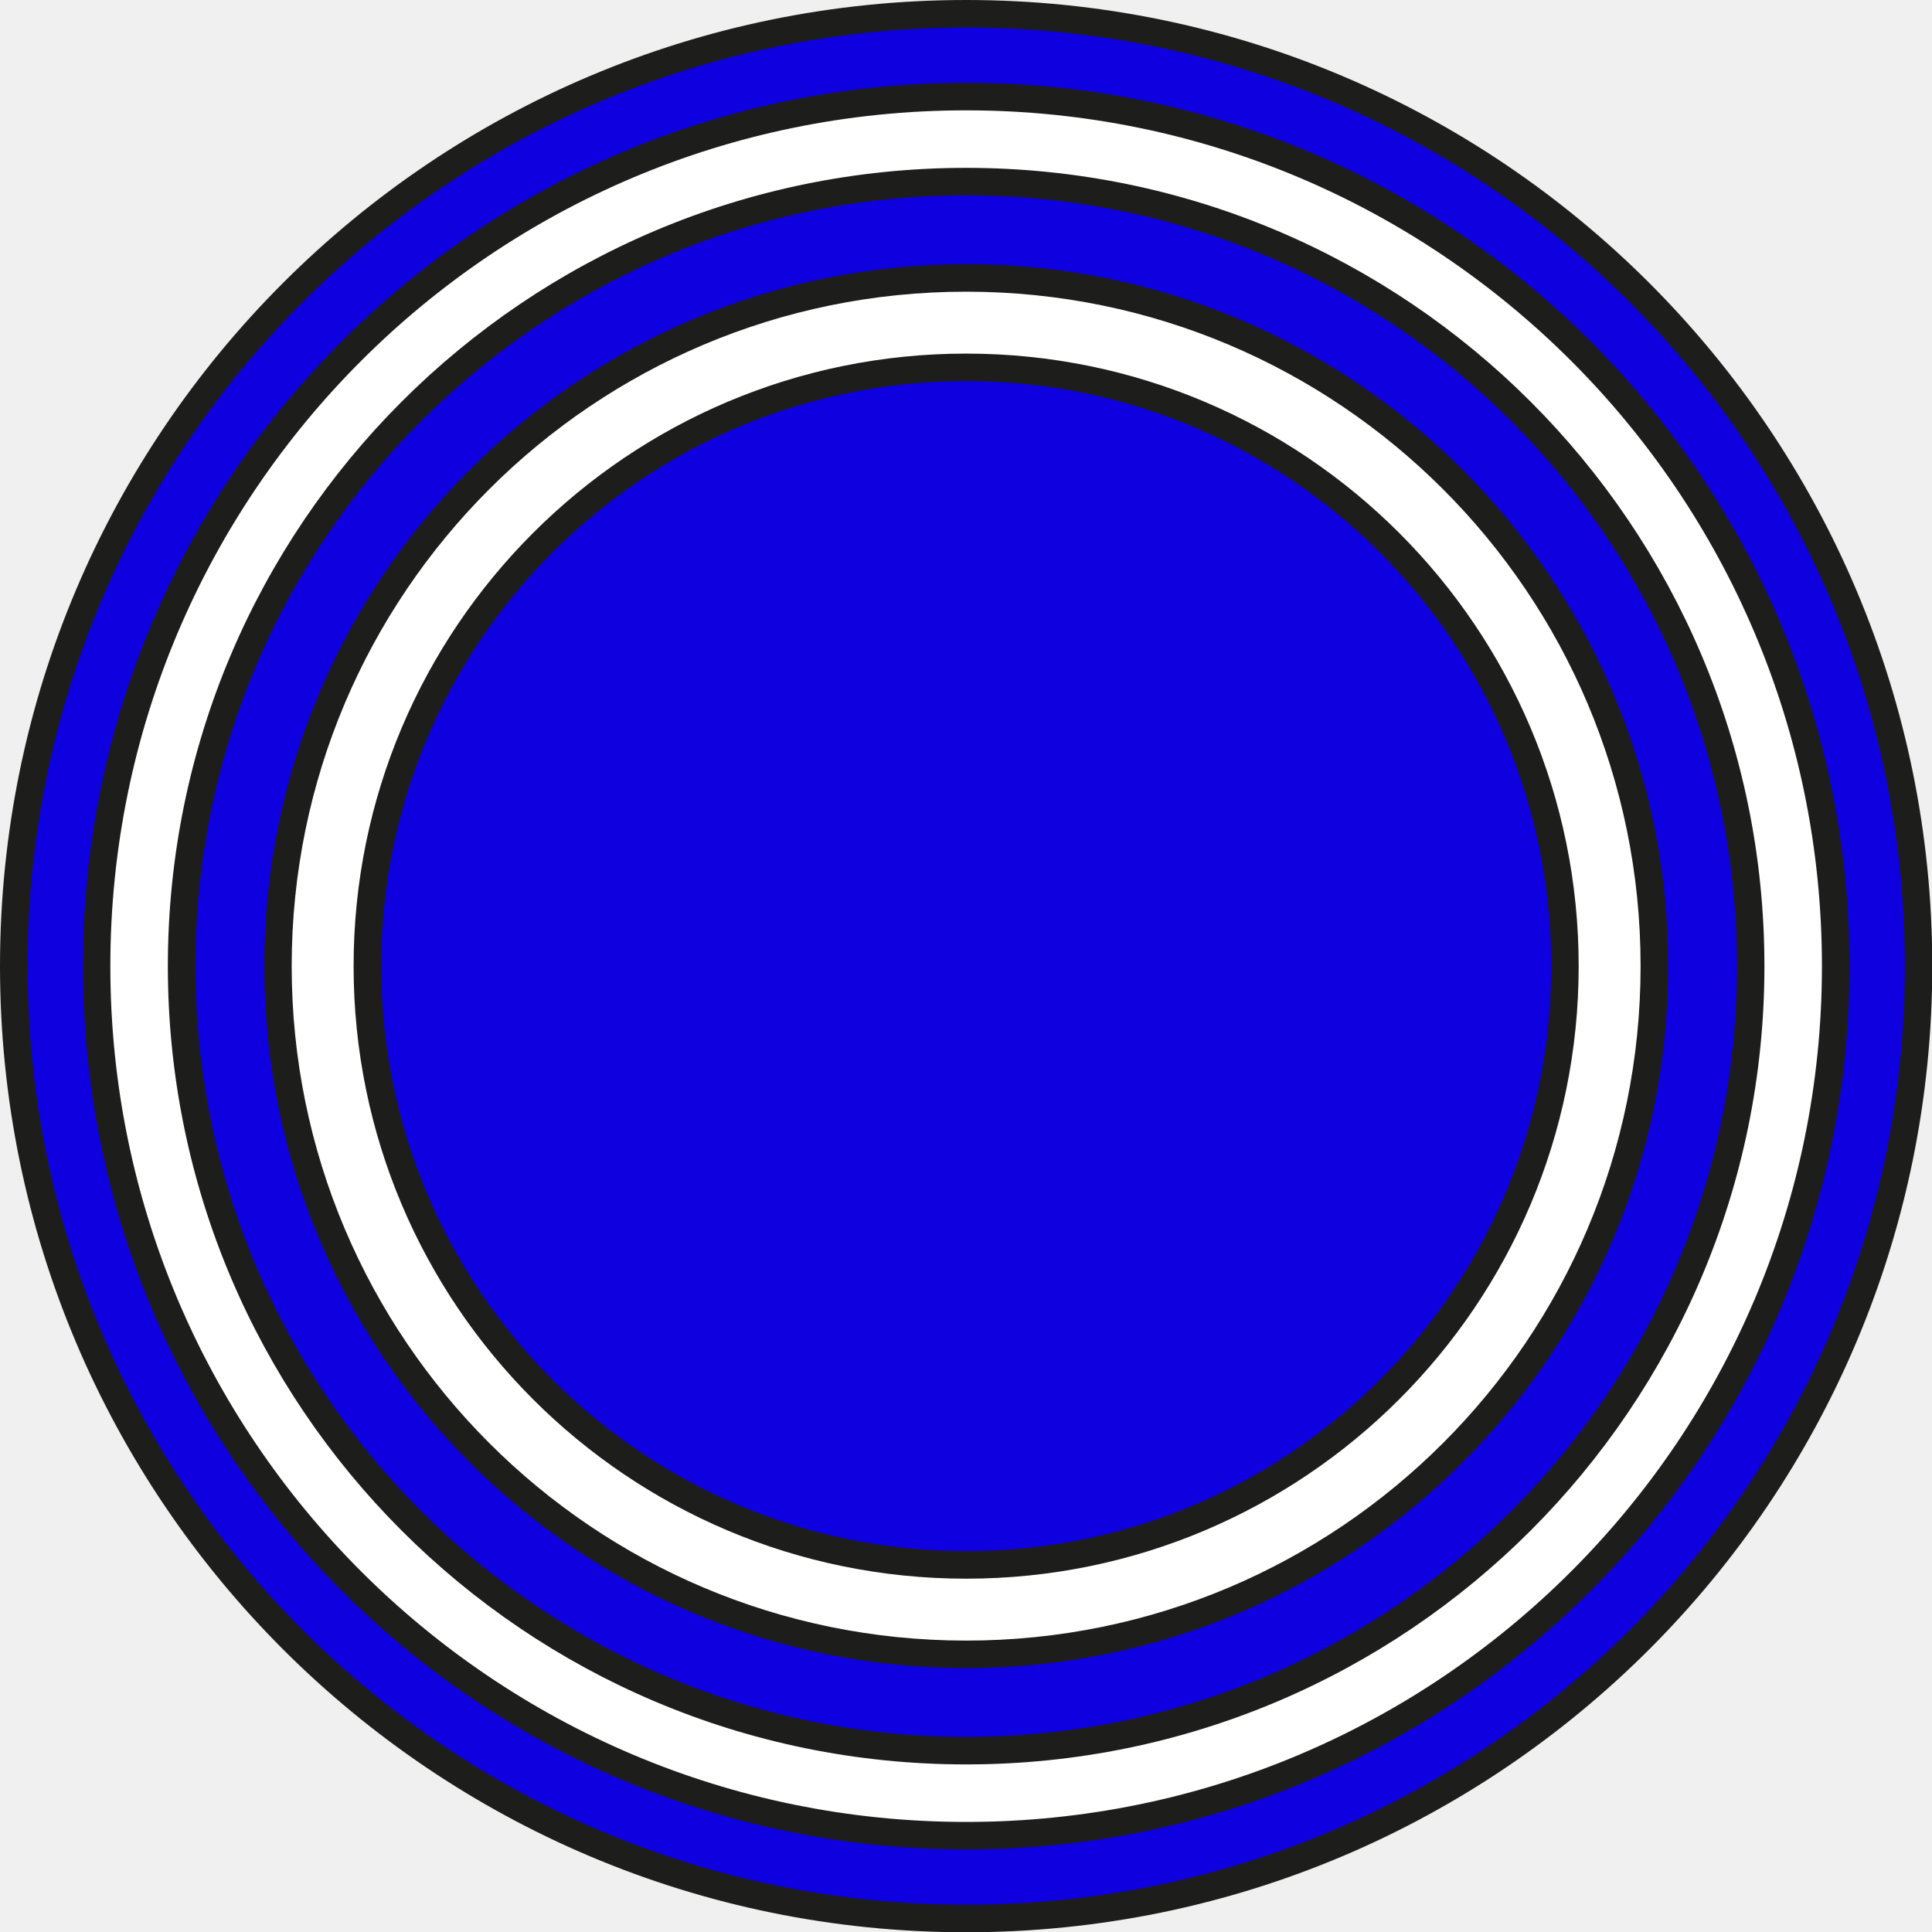
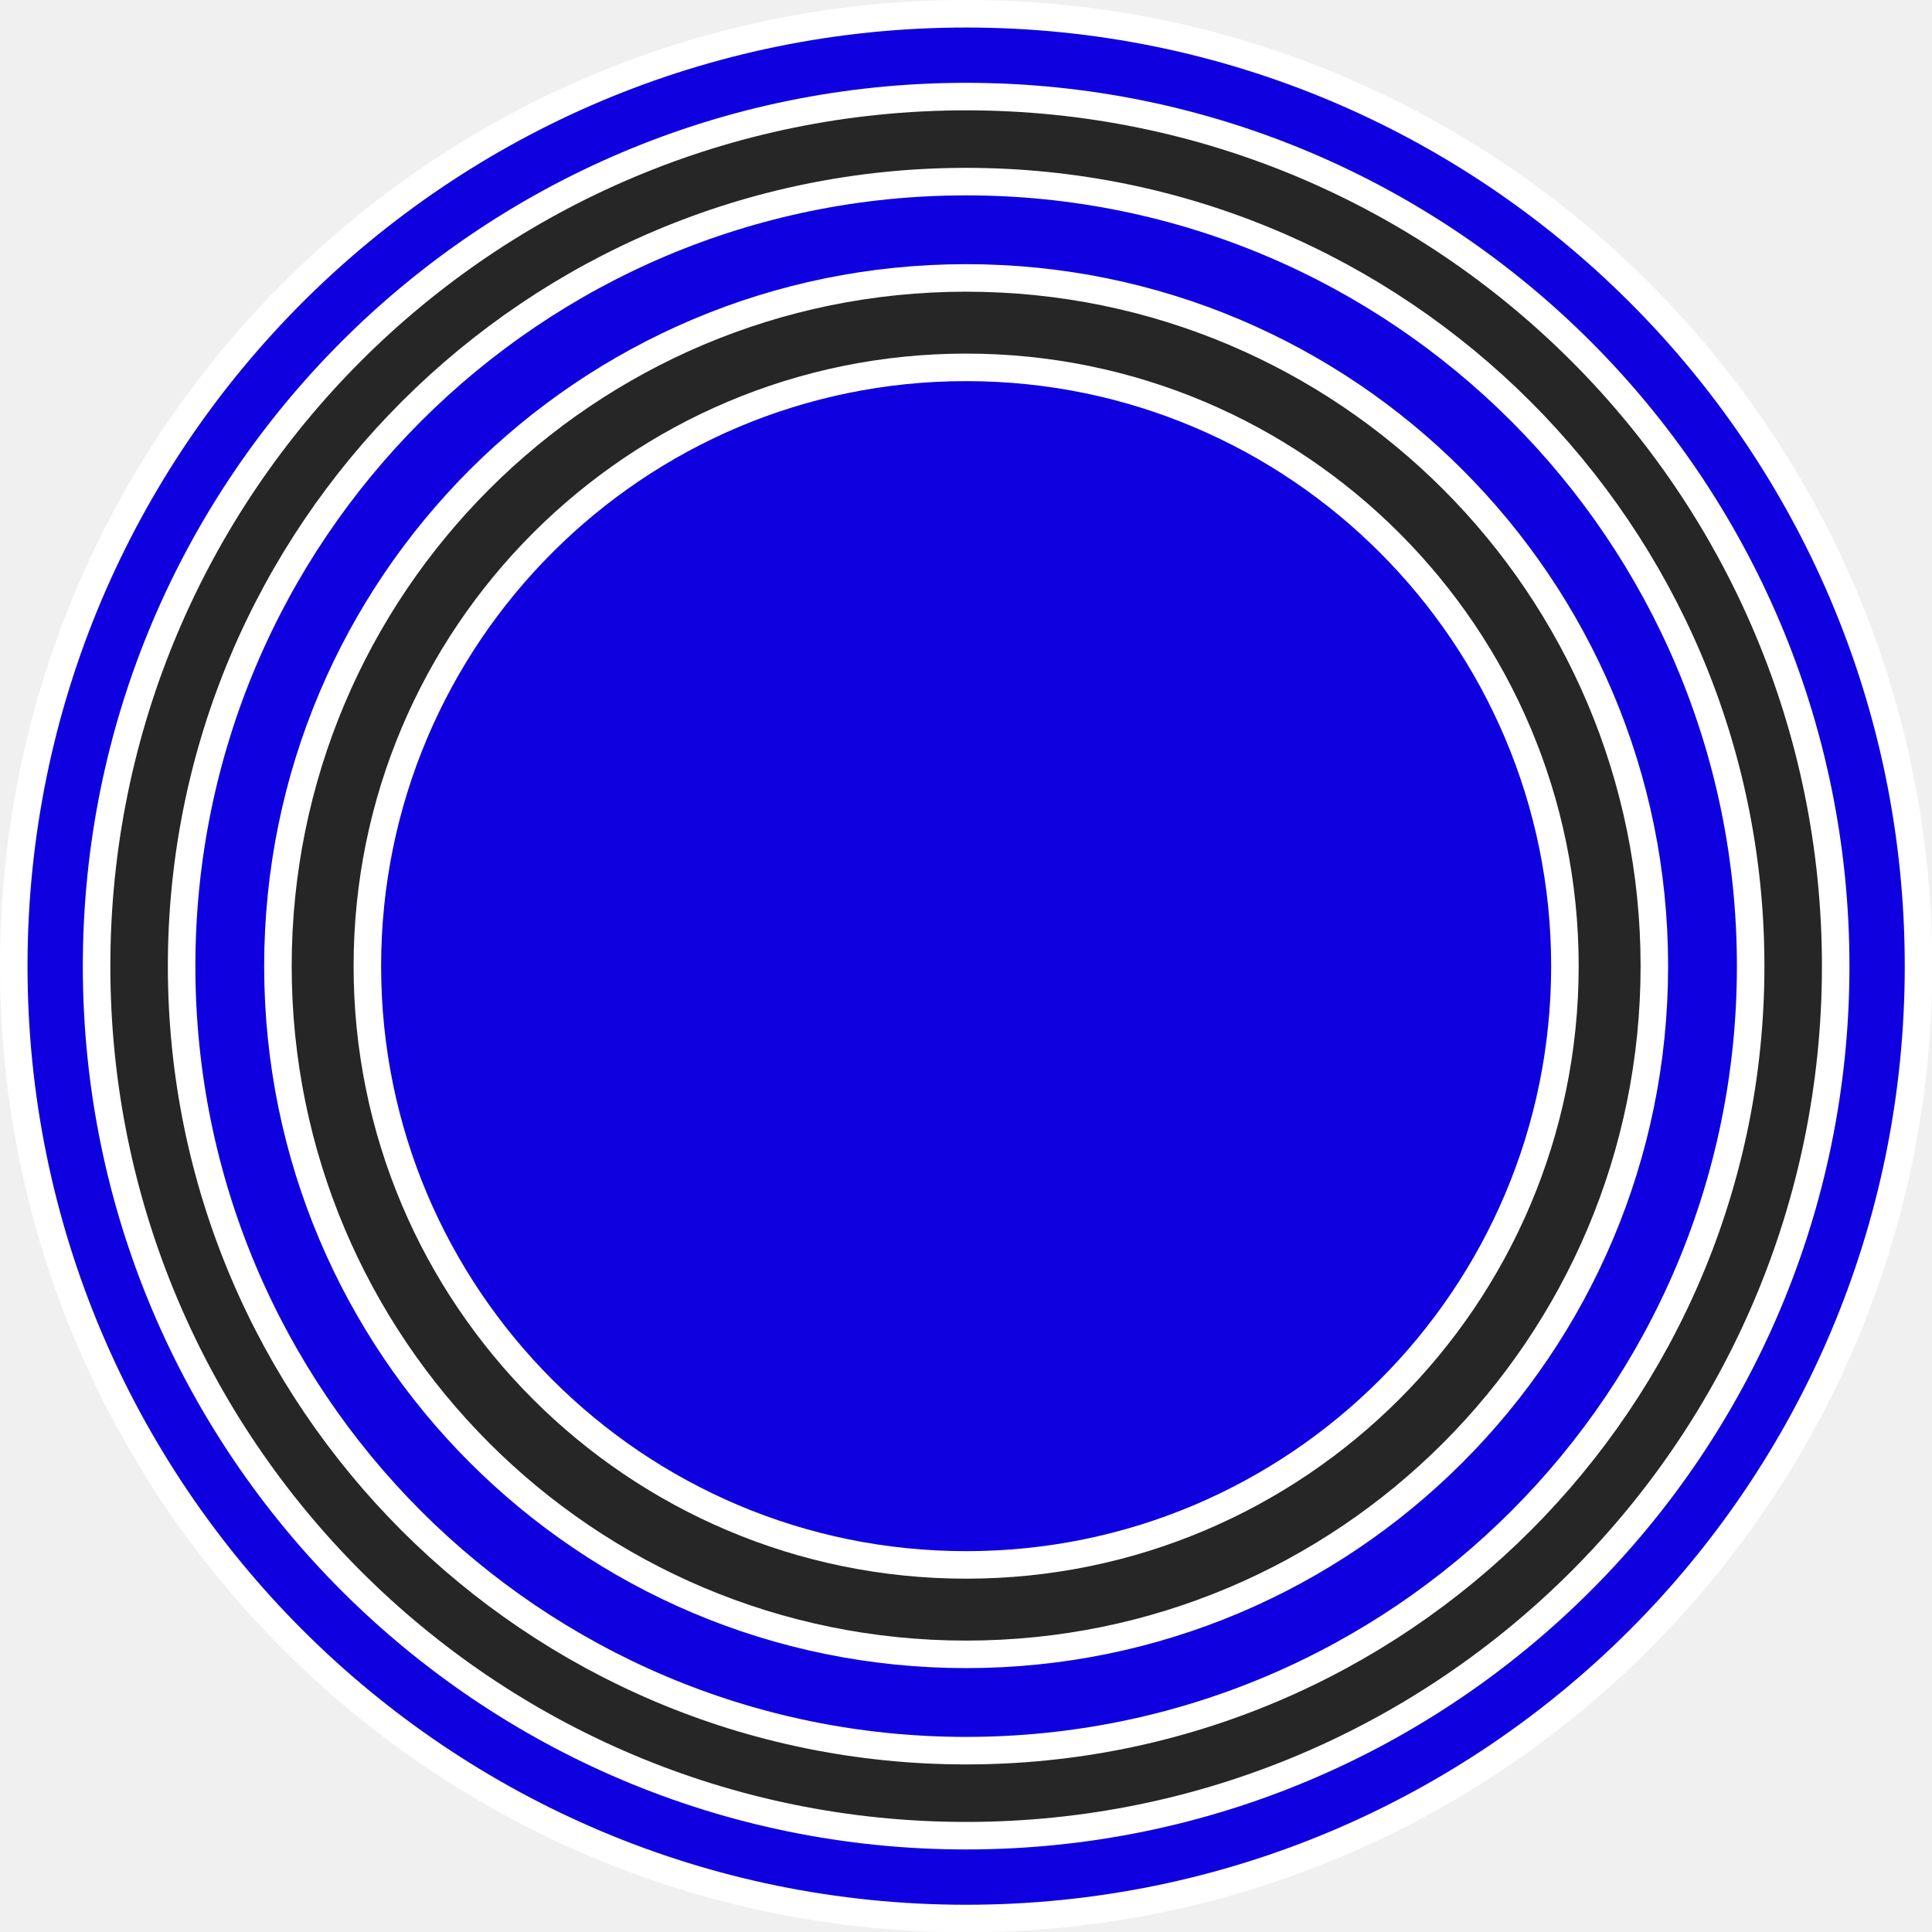
<svg xmlns="http://www.w3.org/2000/svg" id="Ebene_2" data-name="Ebene 2" viewBox="0 0 70.21 70.21">
  <defs>
    <style>
      .cls-1 {
-         fill: #fff;
-         stroke: #1d1d1b;
+         fill: #262626;
+         stroke: #fff;
        stroke-miterlimit: 10;
      }
      .cls-2{
        fill: #0F00E0;
-         stroke: #1d1d1b;
+         stroke: #fff;
        stroke-miterlimit: 10;
      }
    </style>
  </defs>
  <g id="Ebene_1-2" data-name="Ebene 1">
    <g>
      <circle class="cls-2" cx="35.11" cy="35.11" r="34.61" />
      <circle class="cls-1" cx="35.11" cy="35.11" r="31.6" />
      <circle class="cls-2" cx="35.11" cy="35.11" r="28.51" />
      <circle class="cls-1" cx="35.11" cy="35.11" r="25.01" />
      <circle class="cls-2" cx="35.11" cy="35.11" r="21.76" />
    </g>
  </g>
</svg>
